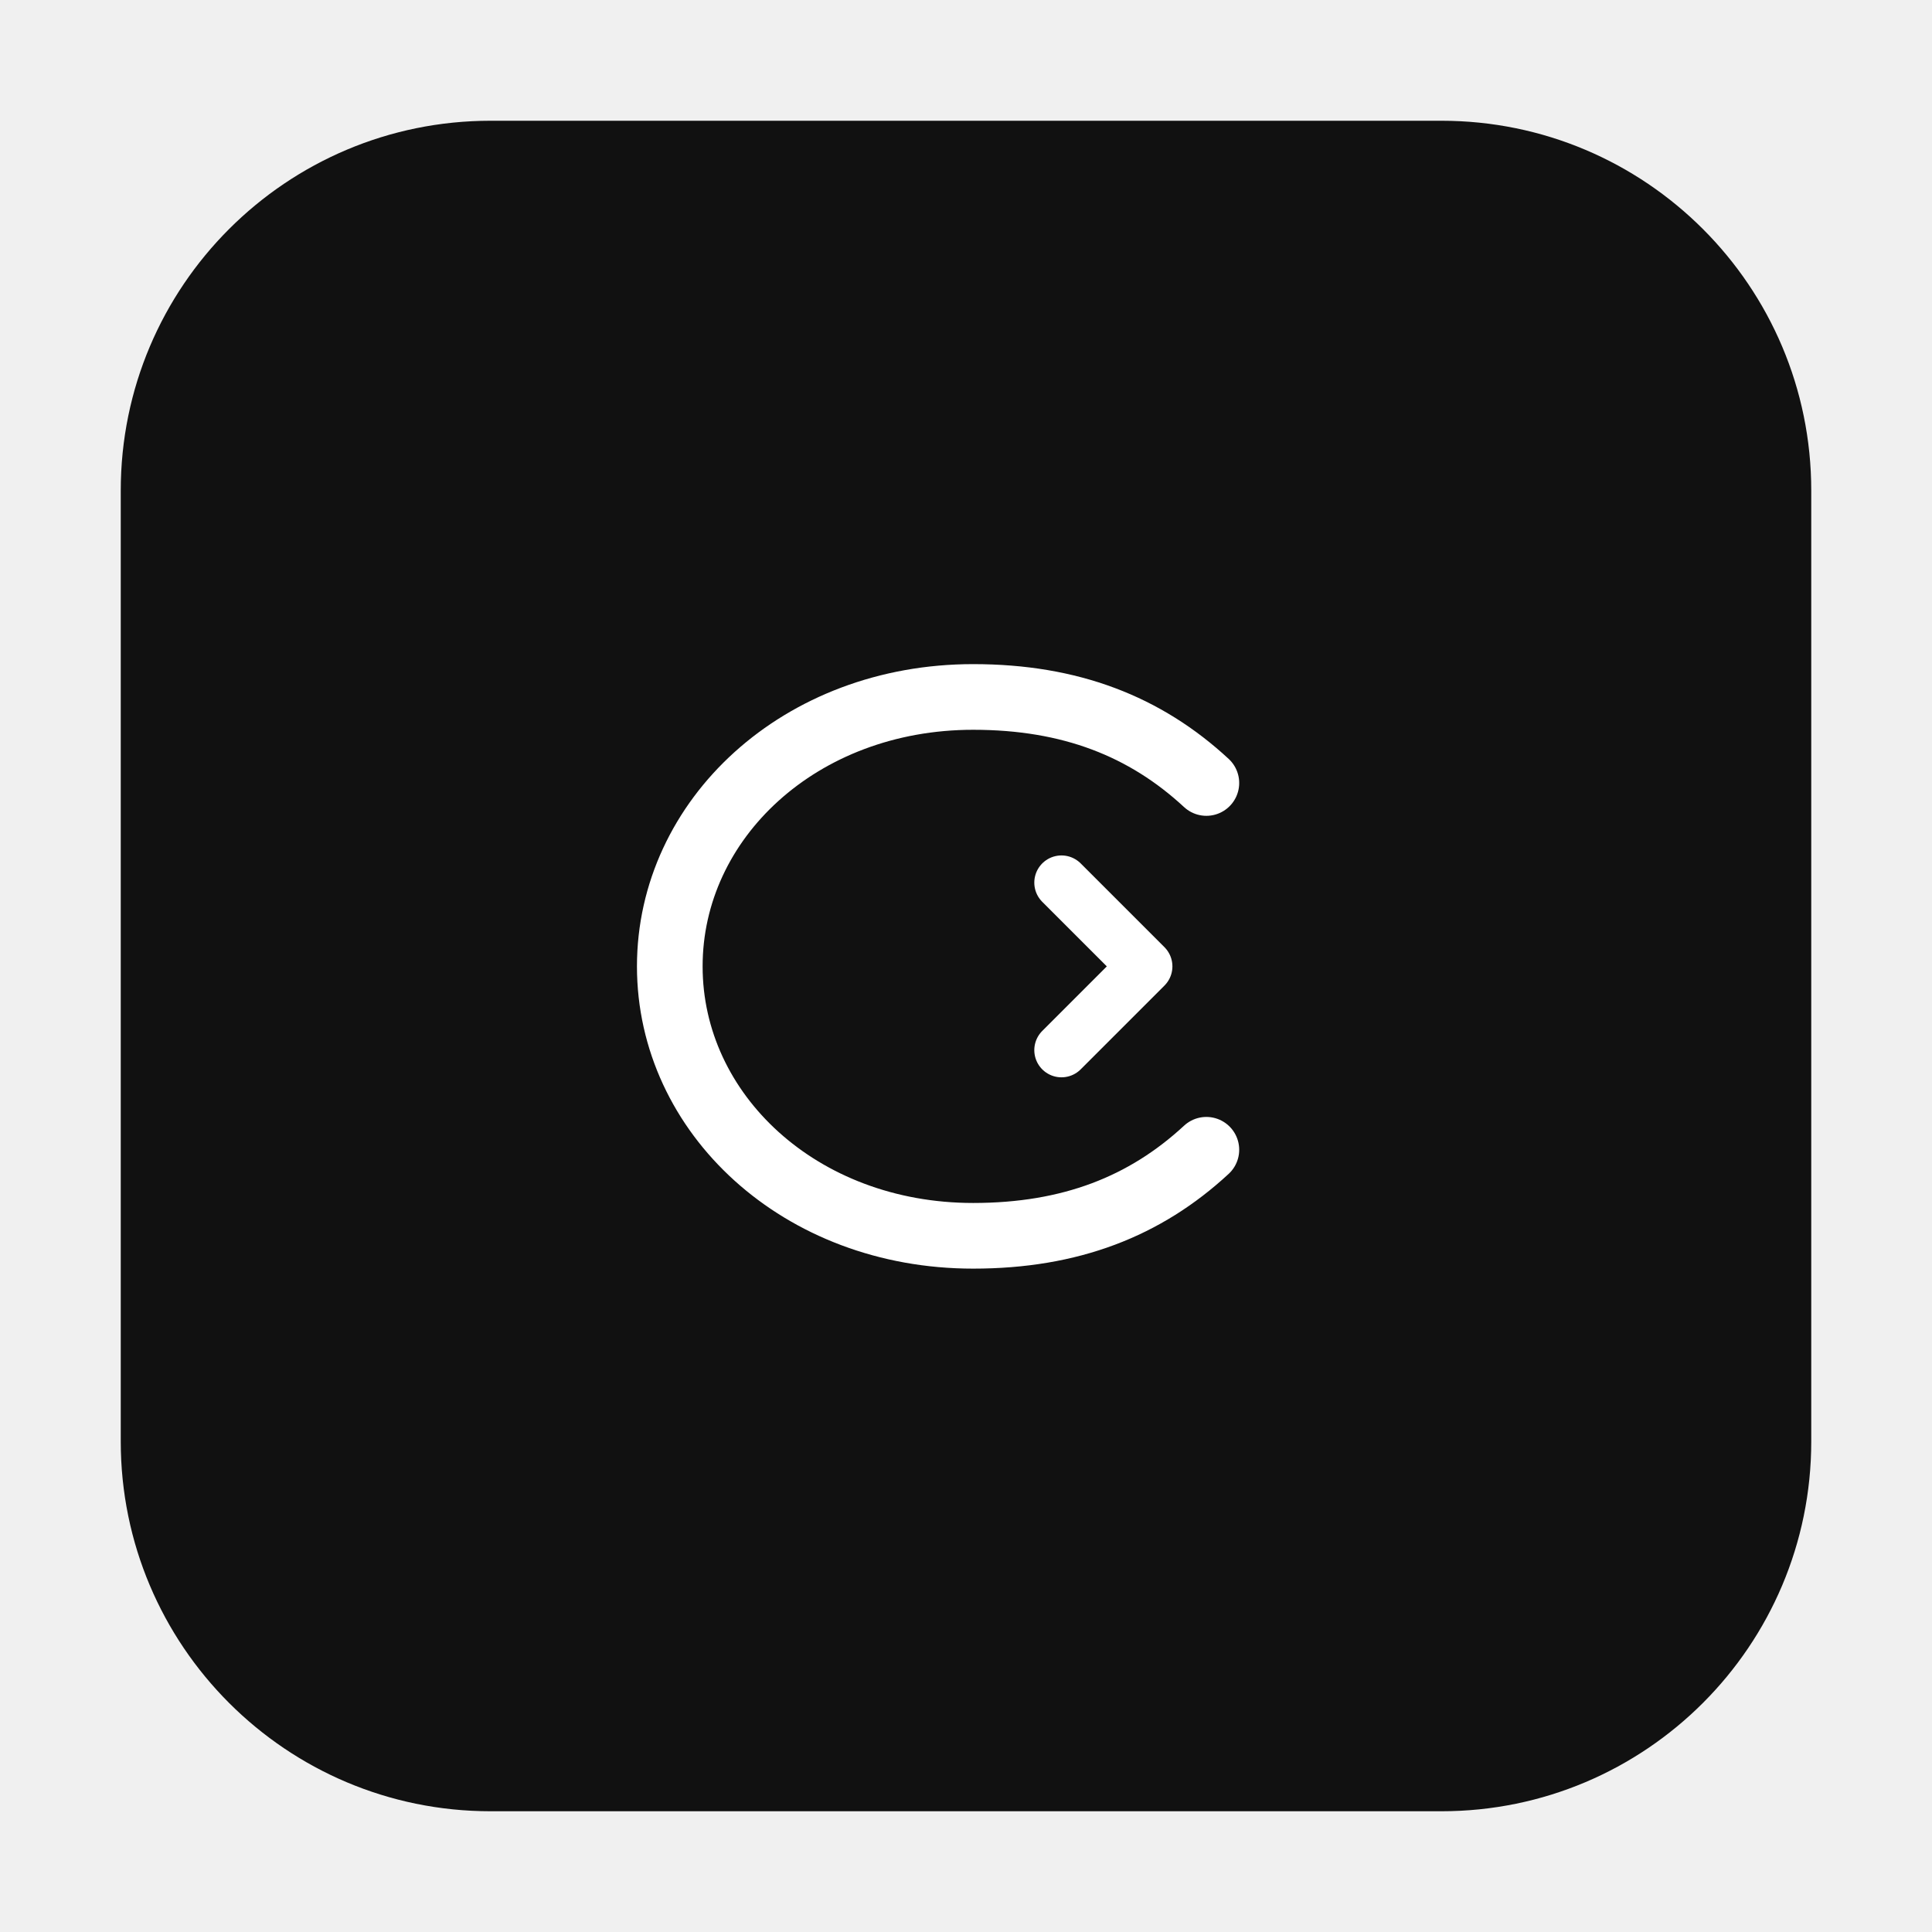
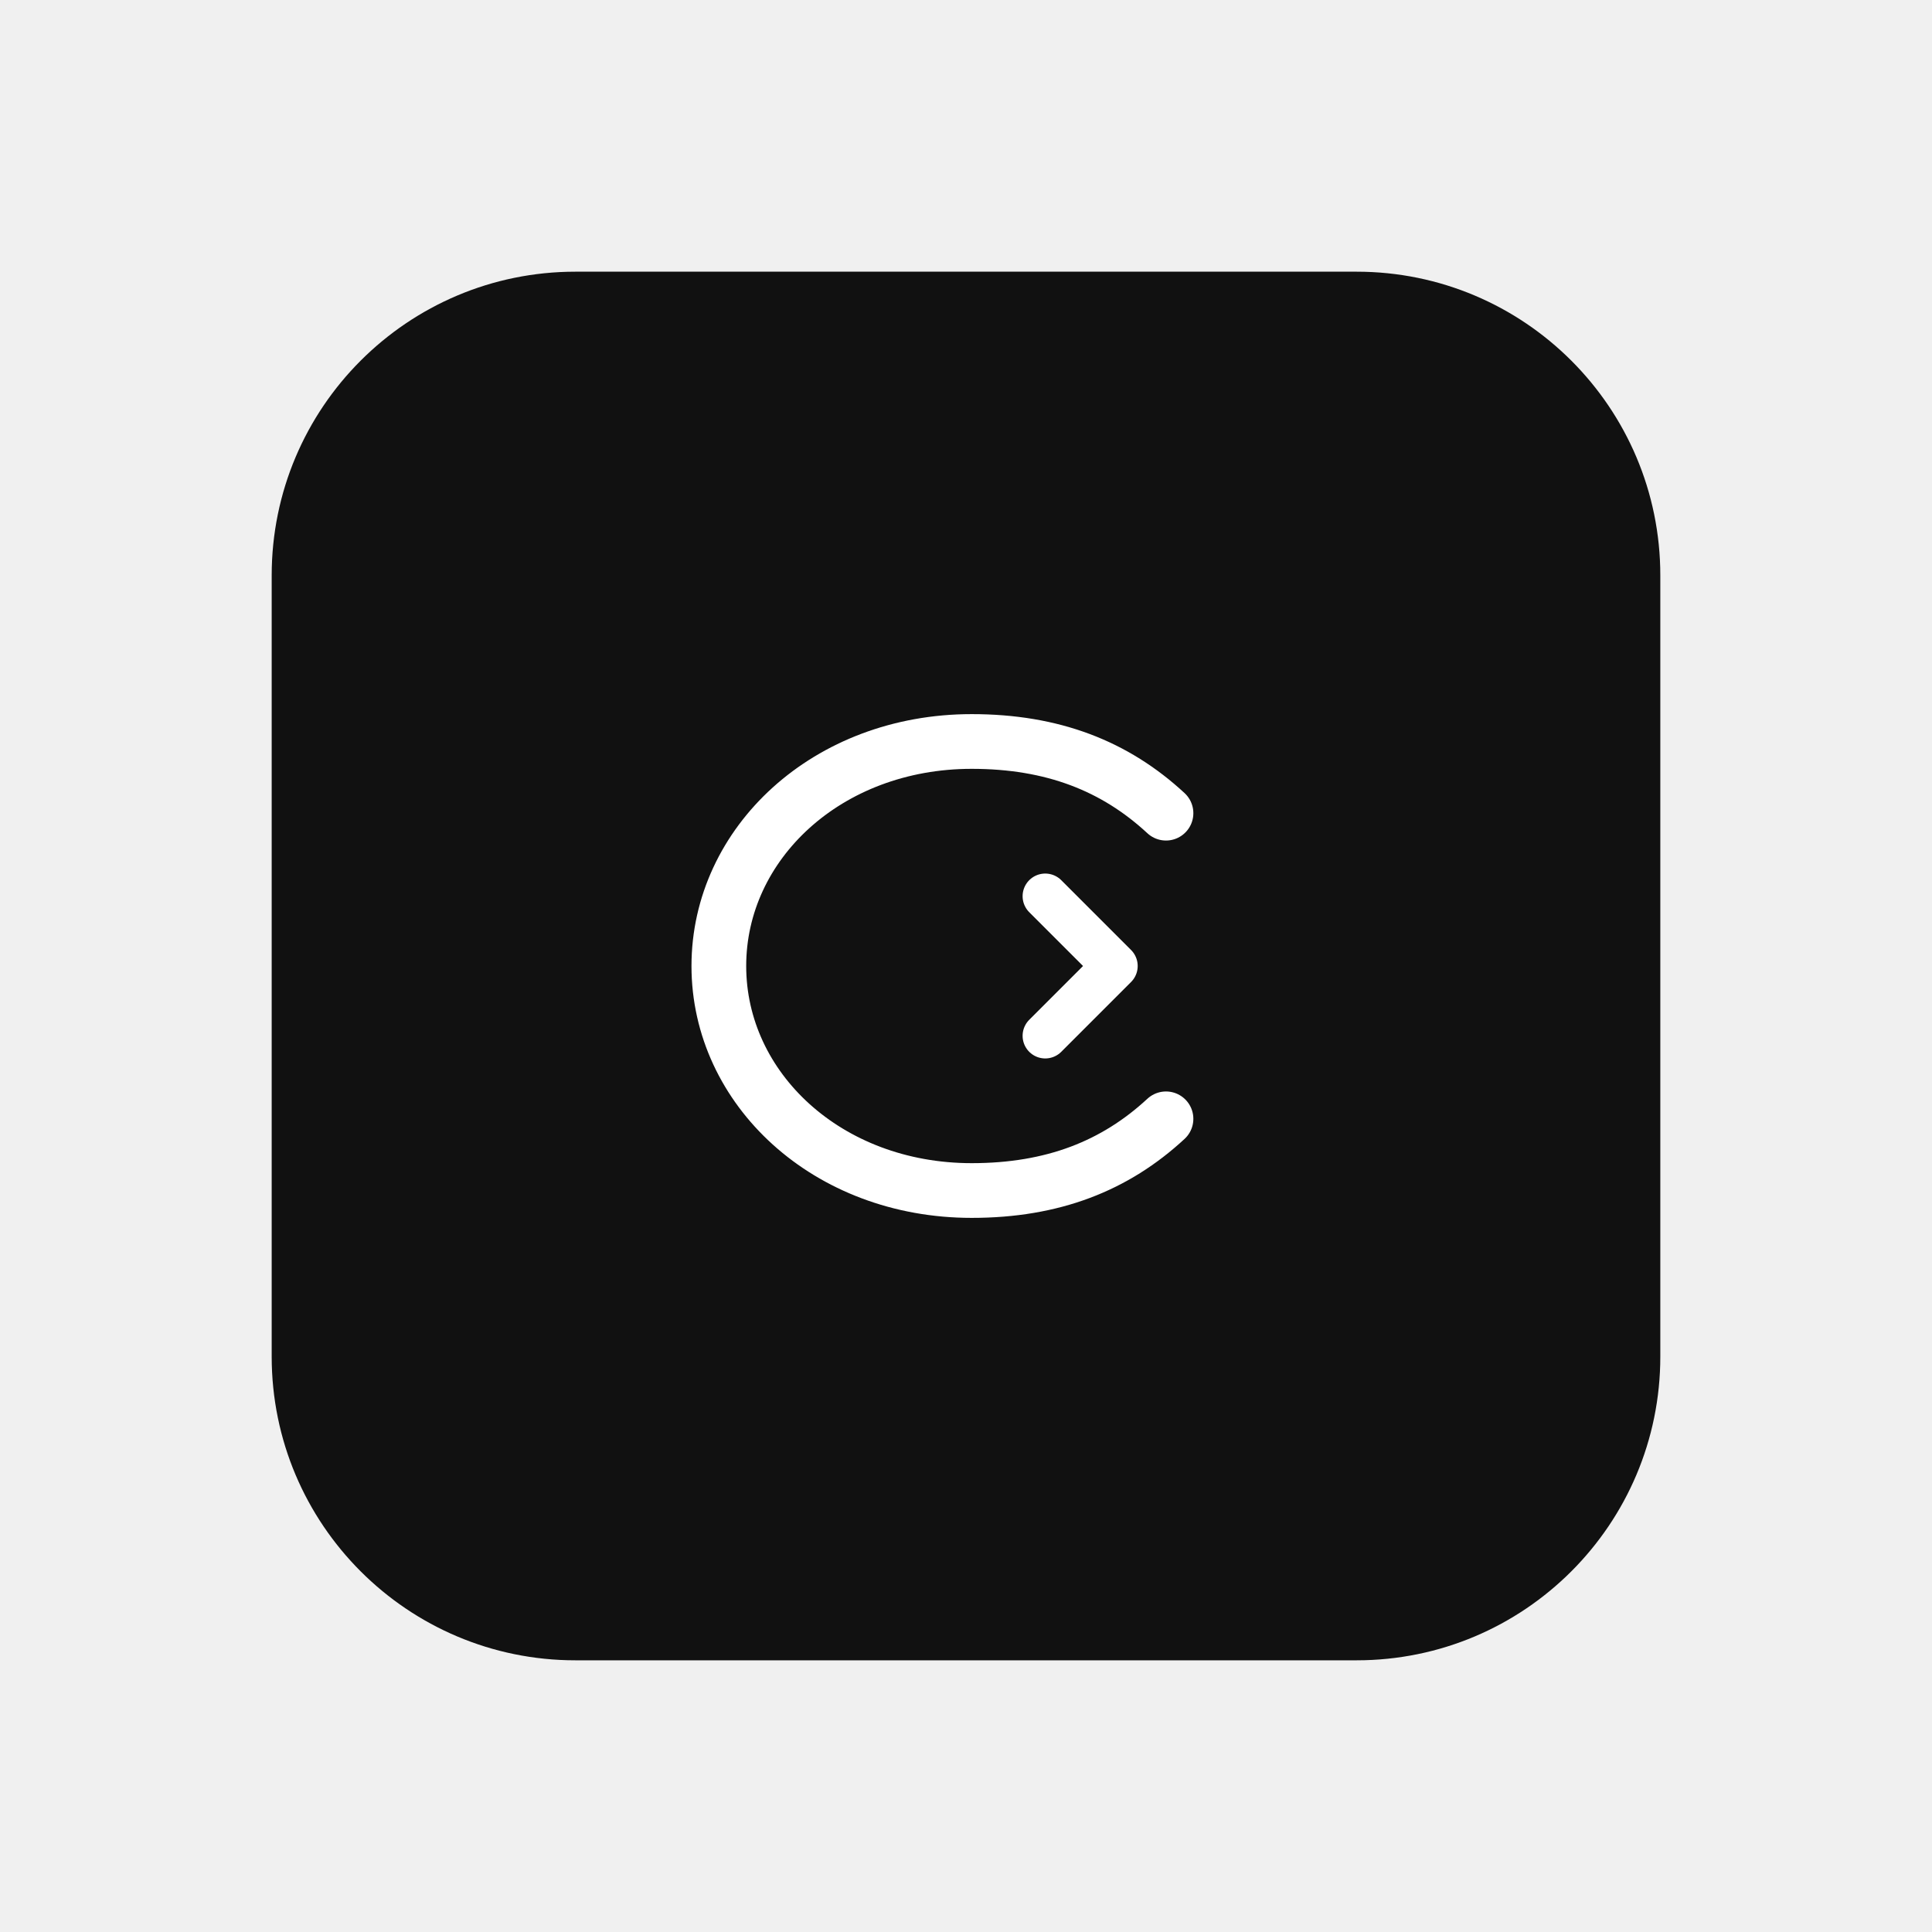
<svg xmlns="http://www.w3.org/2000/svg" width="1024" height="1024" viewBox="0 0 1024 1024">
-   <rect x="64" y="64" width="896" height="896" rx="196" fill="#111111" />
-   <g transform="translate(205 205) scale(.6)">
+   <rect x="144" y="144" width="736" height="736" rx="161" fill="#111111" />
+   <g transform="translate(256 256) scale(.5)">
    <path d="M724 350C670 300 604 274 518 274C365 274 250 382 250 512C250 642 365 750 518 750C604 750 670 724 724 674" fill="none" stroke="#FFFFFF" stroke-linecap="round" stroke-width="58" />
    <path d="M596 438L670 512L596 586" fill="none" stroke="#FFFFFF" stroke-linecap="round" stroke-linejoin="round" stroke-width="48" />
  </g>
</svg>
